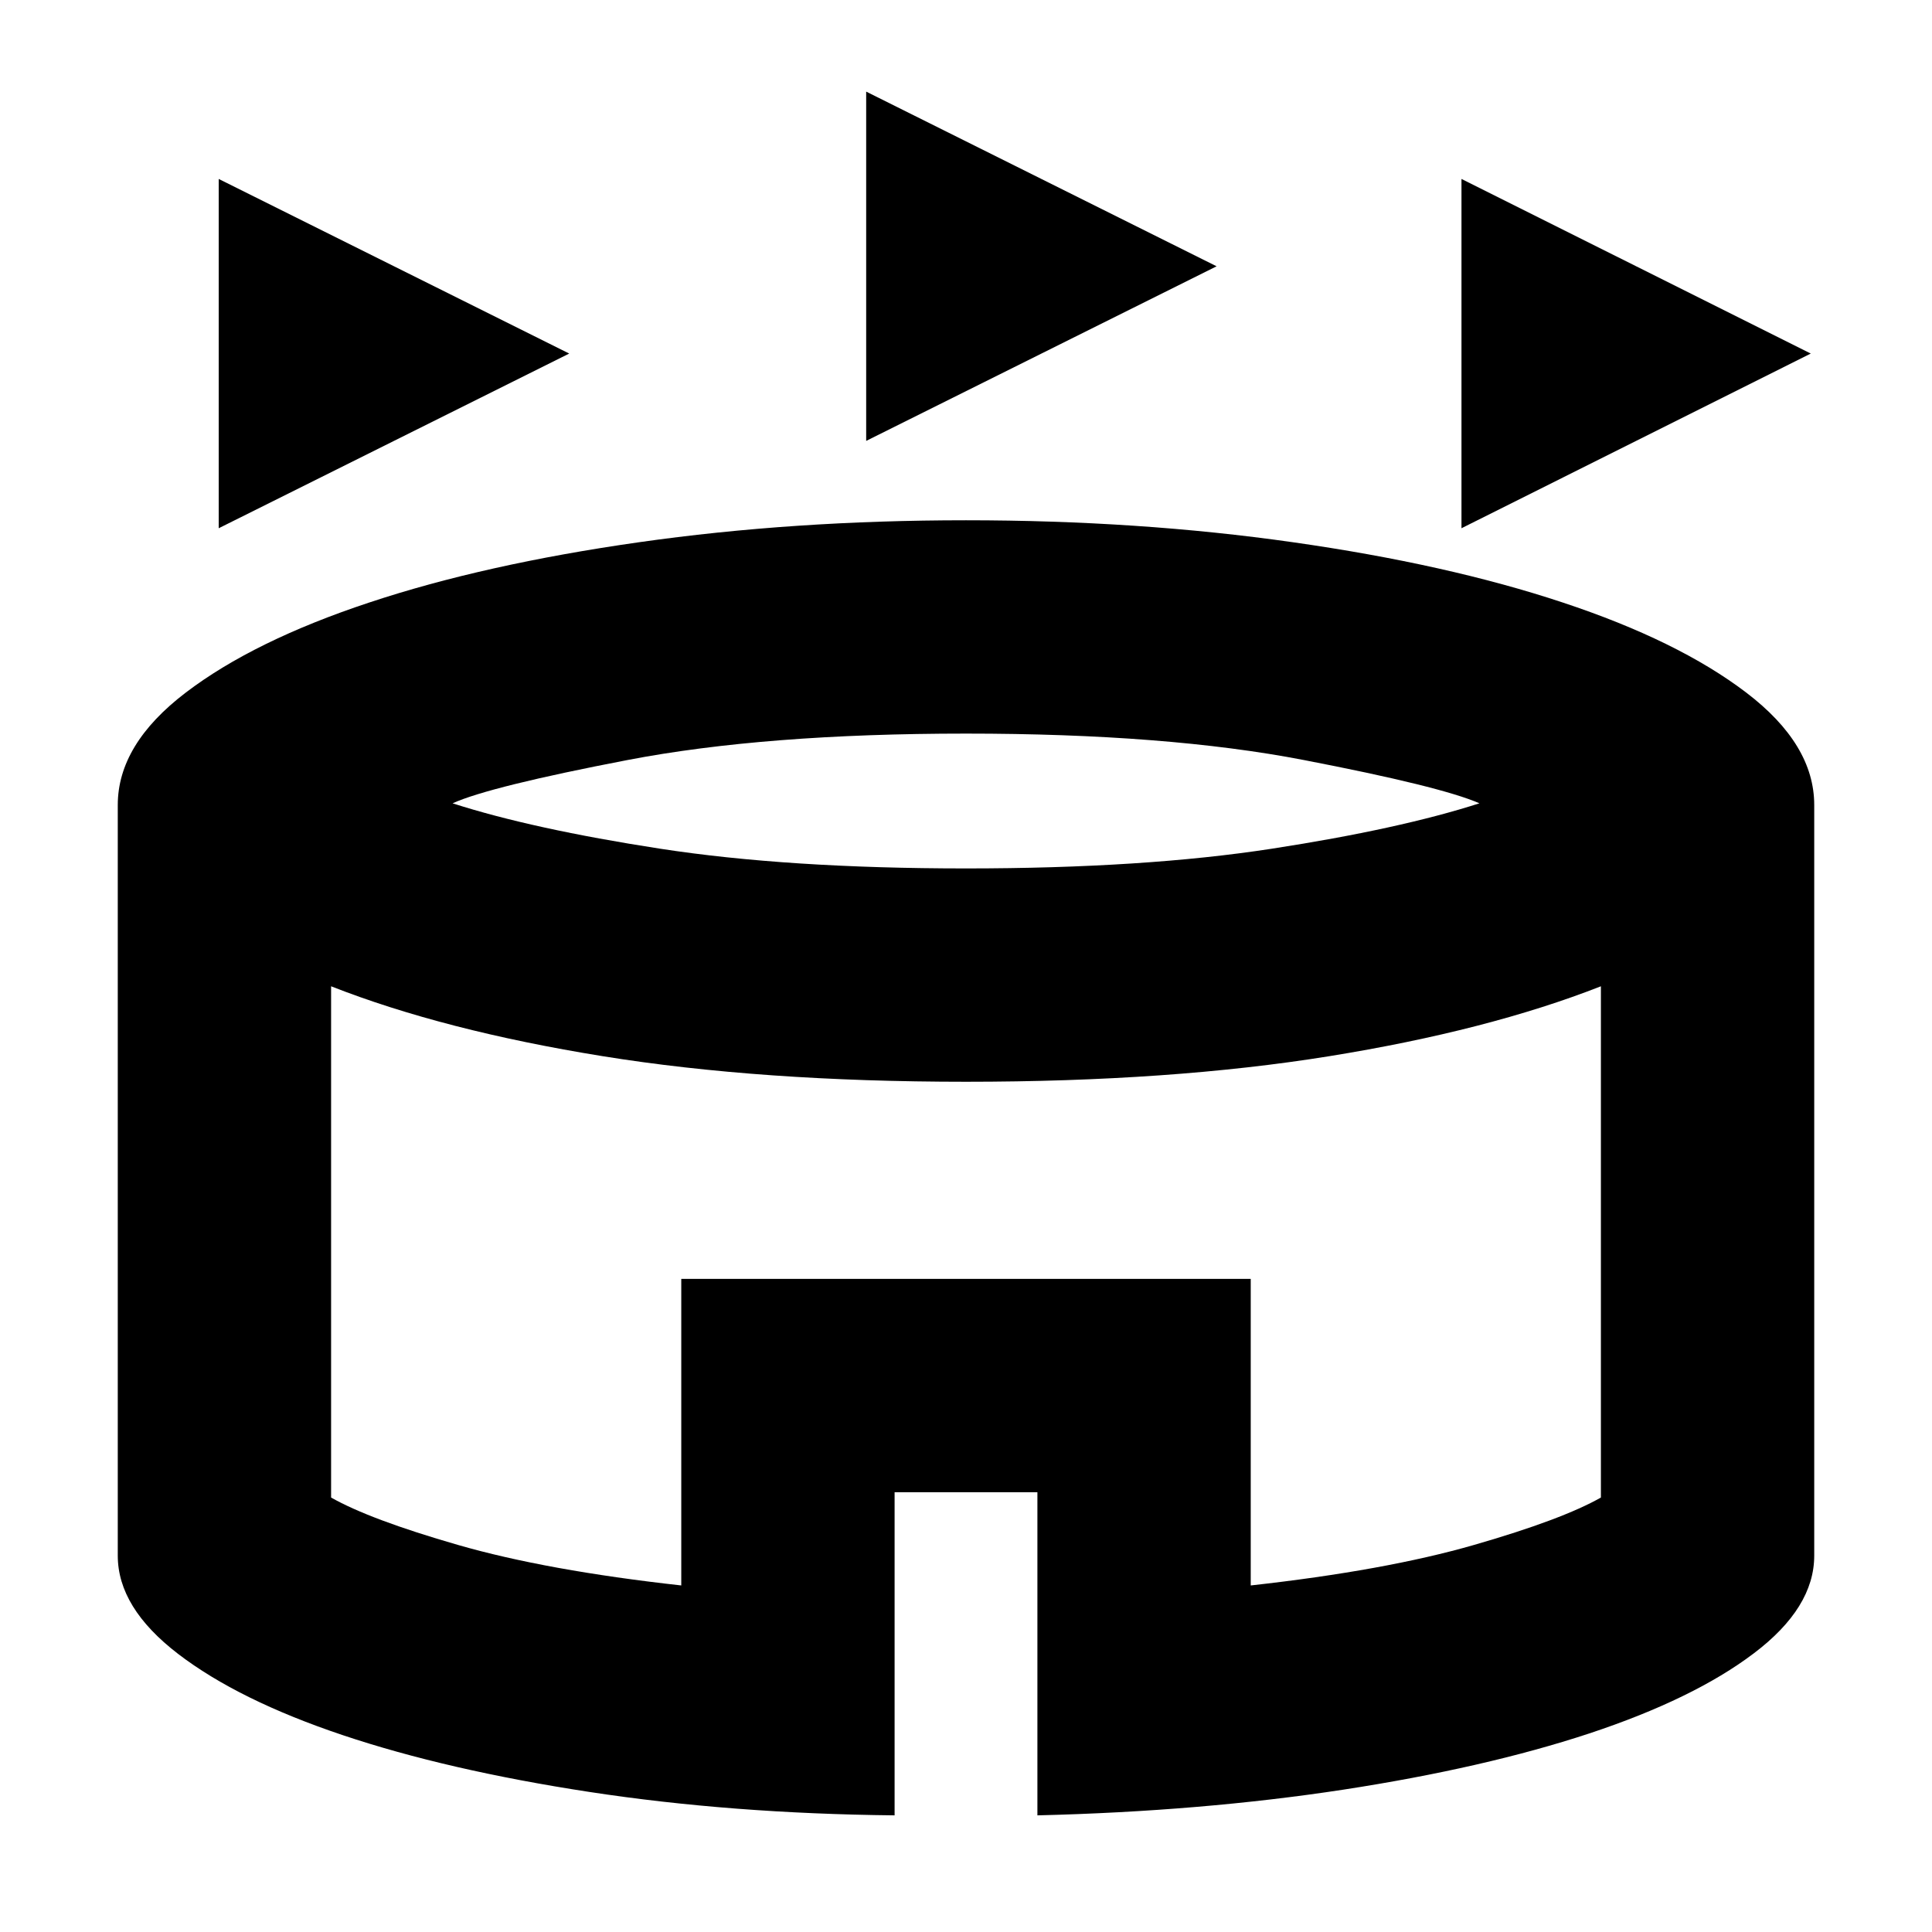
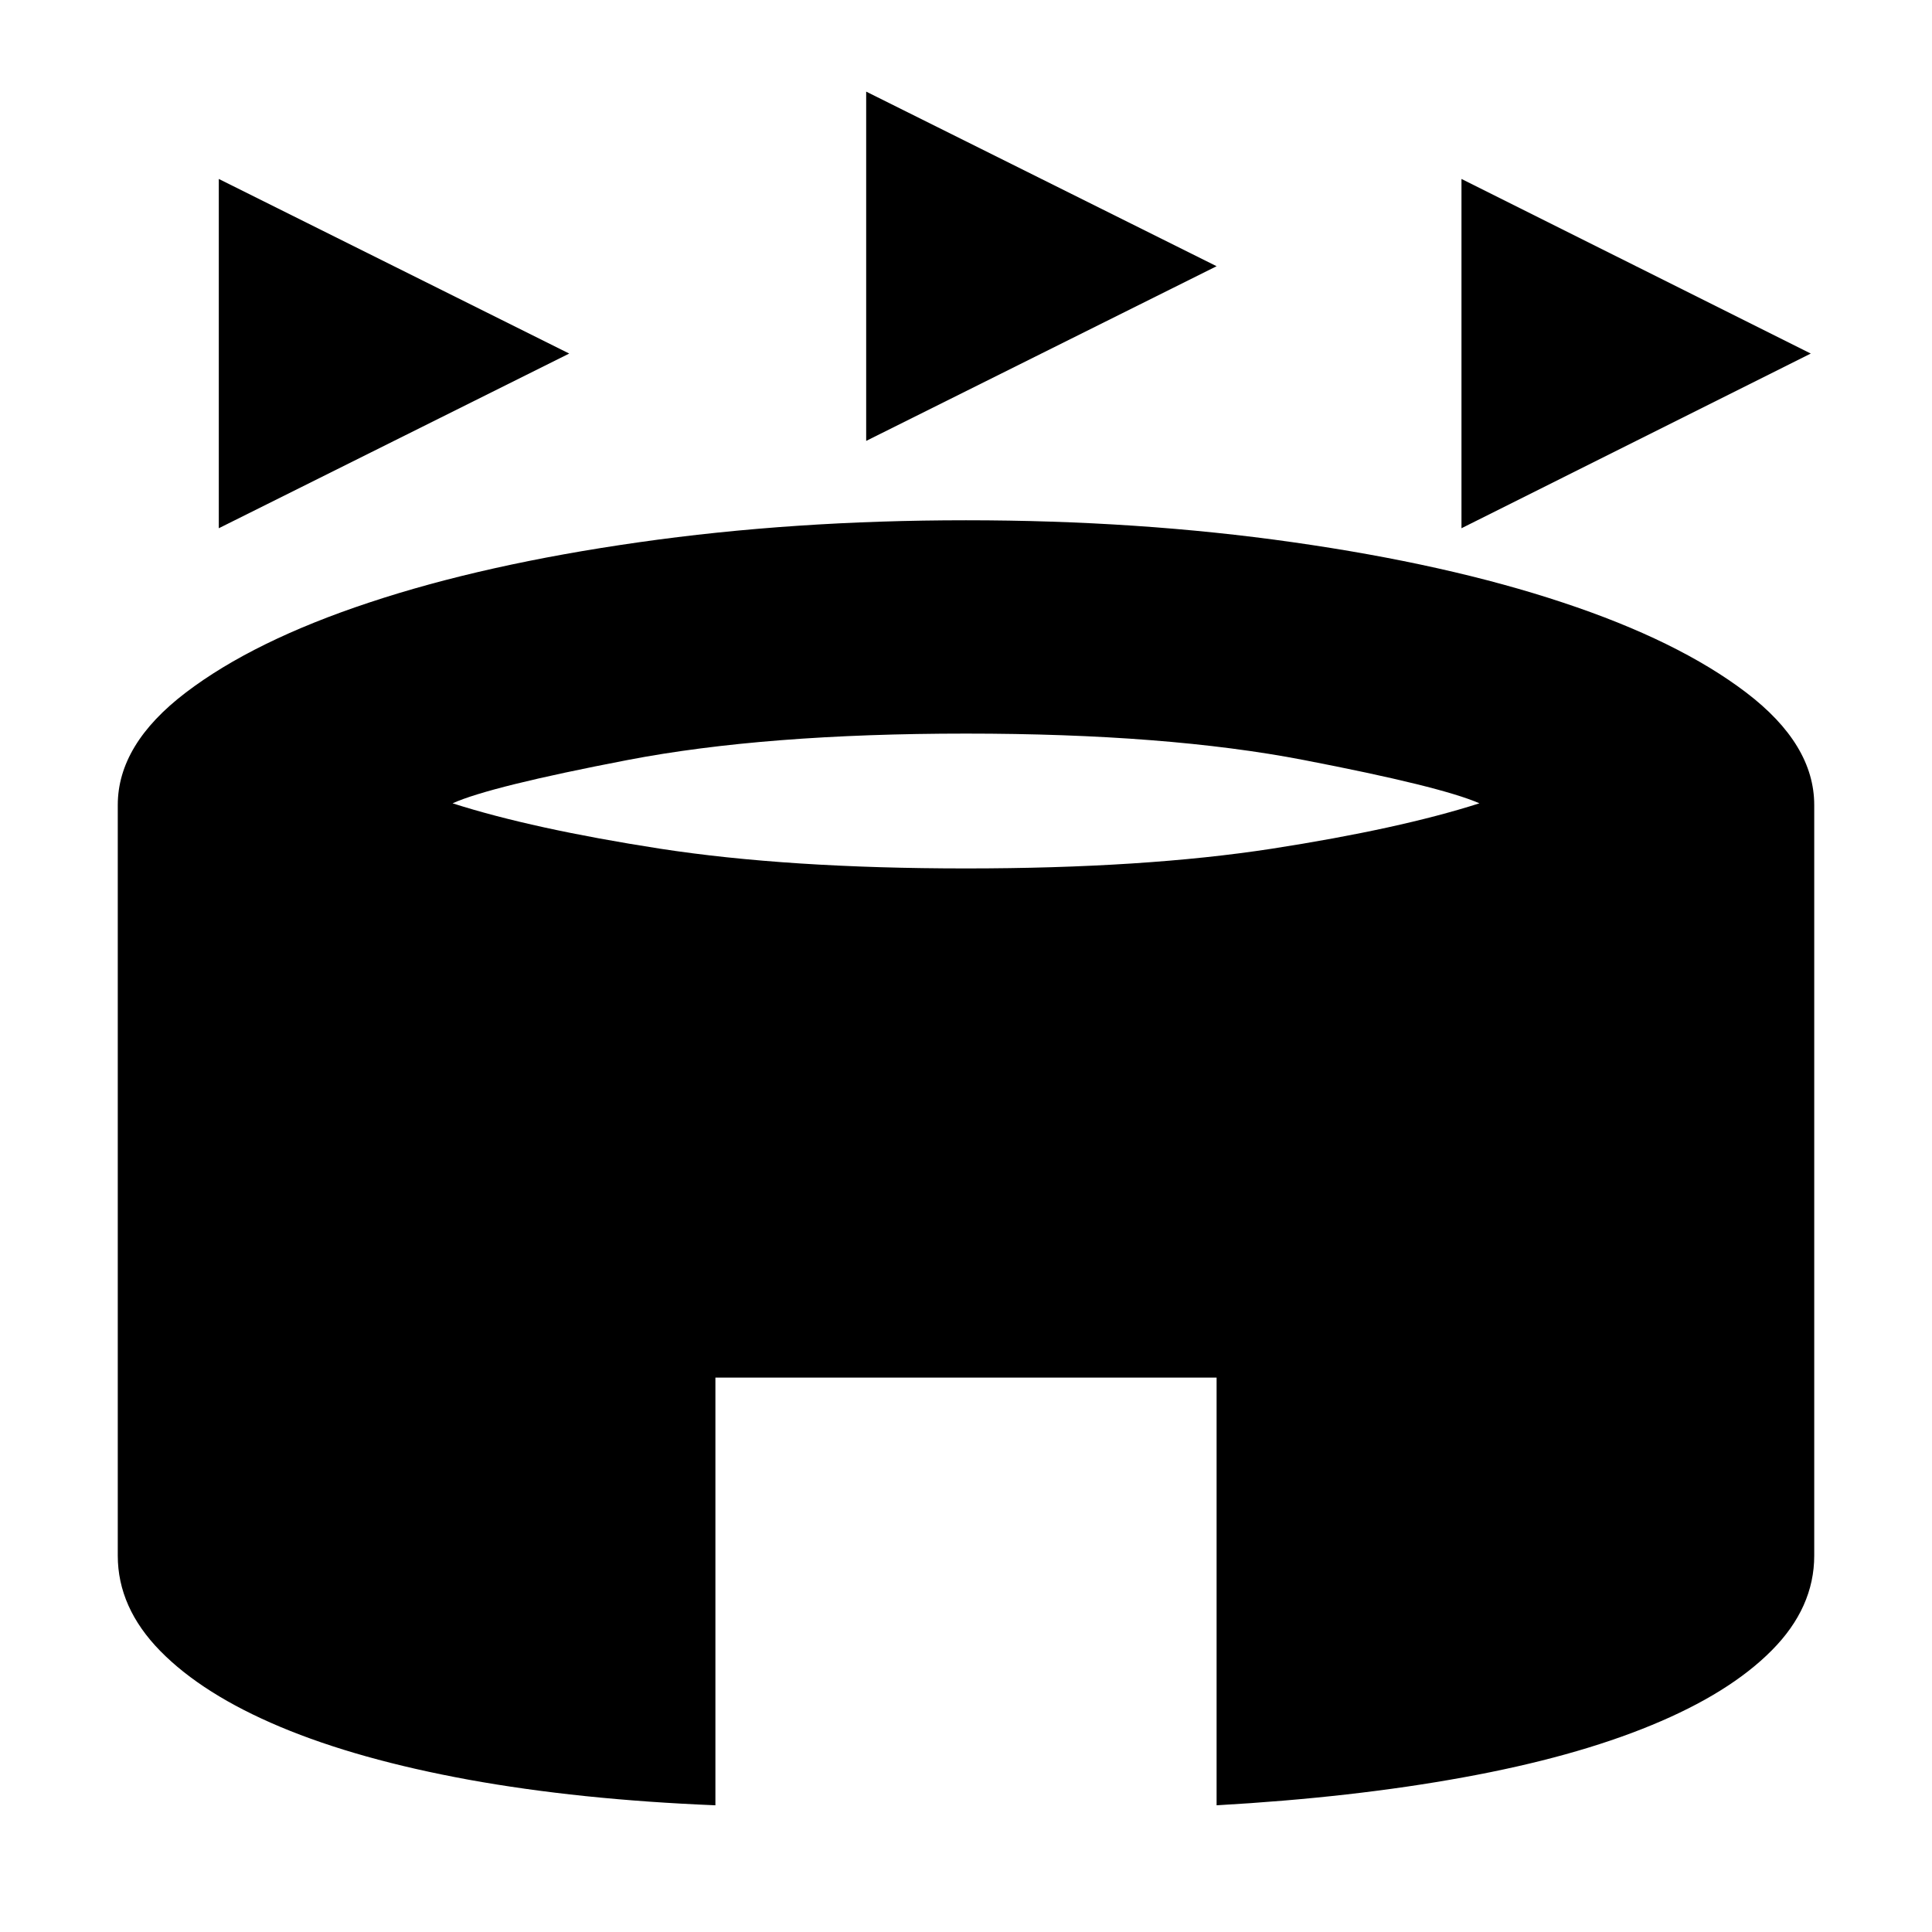
<svg xmlns="http://www.w3.org/2000/svg" width="24" height="24" viewBox="0 0 24 24" fill="none">
-   <path d="M2.717 6.562V2.223L7.071 4.392L2.717 6.562ZM18.155 6.562V2.223L22.494 4.392L18.155 6.562ZM10.76 5.477V1.138L15.113 3.308L10.76 5.477ZM11.113 22.551C9.761 22.537 8.497 22.44 7.321 22.26C6.145 22.08 5.124 21.845 4.259 21.555C3.394 21.265 2.712 20.928 2.212 20.545C1.713 20.162 1.463 19.756 1.463 19.325V10C1.463 9.498 1.744 9.033 2.307 8.604C2.87 8.175 3.629 7.802 4.586 7.485C5.542 7.167 6.66 6.918 7.937 6.736C9.215 6.554 10.569 6.463 12 6.463C13.43 6.463 14.785 6.554 16.062 6.736C17.34 6.918 18.457 7.167 19.414 7.485C20.371 7.802 21.13 8.175 21.693 8.604C22.256 9.033 22.537 9.498 22.537 10V19.325C22.537 19.756 22.287 20.16 21.787 20.538C21.288 20.916 20.605 21.248 19.741 21.534C18.876 21.819 17.858 22.052 16.686 22.232C15.514 22.411 14.248 22.518 12.887 22.551V18.537H11.113V22.551ZM12 10.788C13.475 10.788 14.742 10.706 15.799 10.543C16.856 10.38 17.716 10.192 18.378 9.979C18.058 9.839 17.33 9.66 16.195 9.441C15.061 9.222 13.662 9.113 12 9.113C10.338 9.113 8.937 9.222 7.797 9.441C6.658 9.66 5.932 9.839 5.622 9.979C6.284 10.192 7.144 10.38 8.201 10.543C9.258 10.706 10.525 10.788 12 10.788ZM8.463 19.695V15.887H15.537V19.695C16.654 19.571 17.578 19.403 18.31 19.192C19.043 18.981 19.568 18.784 19.887 18.603V12.252C18.951 12.619 17.827 12.908 16.515 13.12C15.202 13.332 13.697 13.438 12 13.438C10.303 13.438 8.798 13.332 7.485 13.12C6.172 12.908 5.048 12.619 4.113 12.252V18.603C4.432 18.784 4.957 18.981 5.69 19.192C6.422 19.403 7.346 19.571 8.463 19.695Z" fill="currentColor" />
+   <path d="M2.718 6.562V2.223L7.071 4.392L2.718 6.562ZM18.155 6.562V2.223L22.494 4.392L18.155 6.562ZM10.76 5.477V1.138L15.113 3.307L10.76 5.477ZM8.887 22.426C7.757 22.38 6.735 22.274 5.821 22.108C4.908 21.941 4.129 21.723 3.485 21.453C2.841 21.183 2.343 20.868 1.991 20.509C1.639 20.15 1.463 19.755 1.463 19.325V10C1.463 9.498 1.744 9.033 2.307 8.604C2.87 8.175 3.629 7.802 4.586 7.485C5.542 7.167 6.66 6.918 7.938 6.736C9.215 6.554 10.569 6.463 12 6.463C13.431 6.463 14.785 6.554 16.062 6.736C17.34 6.918 18.458 7.167 19.414 7.485C20.371 7.802 21.13 8.175 21.693 8.604C22.256 9.033 22.537 9.498 22.537 10V19.325C22.537 19.755 22.361 20.148 22.009 20.502C21.657 20.857 21.159 21.166 20.515 21.431C19.871 21.697 19.092 21.913 18.179 22.079C17.265 22.246 16.244 22.362 15.113 22.426V17.113H8.887V22.426ZM12 10.788C13.475 10.788 14.742 10.706 15.799 10.543C16.856 10.379 17.716 10.191 18.378 9.979C18.058 9.839 17.33 9.66 16.195 9.441C15.061 9.222 13.662 9.113 12 9.113C10.338 9.113 8.937 9.222 7.797 9.441C6.658 9.66 5.933 9.839 5.622 9.979C6.284 10.191 7.144 10.379 8.201 10.543C9.258 10.706 10.525 10.788 12 10.788Z" fill="currentColor" />
</svg>
